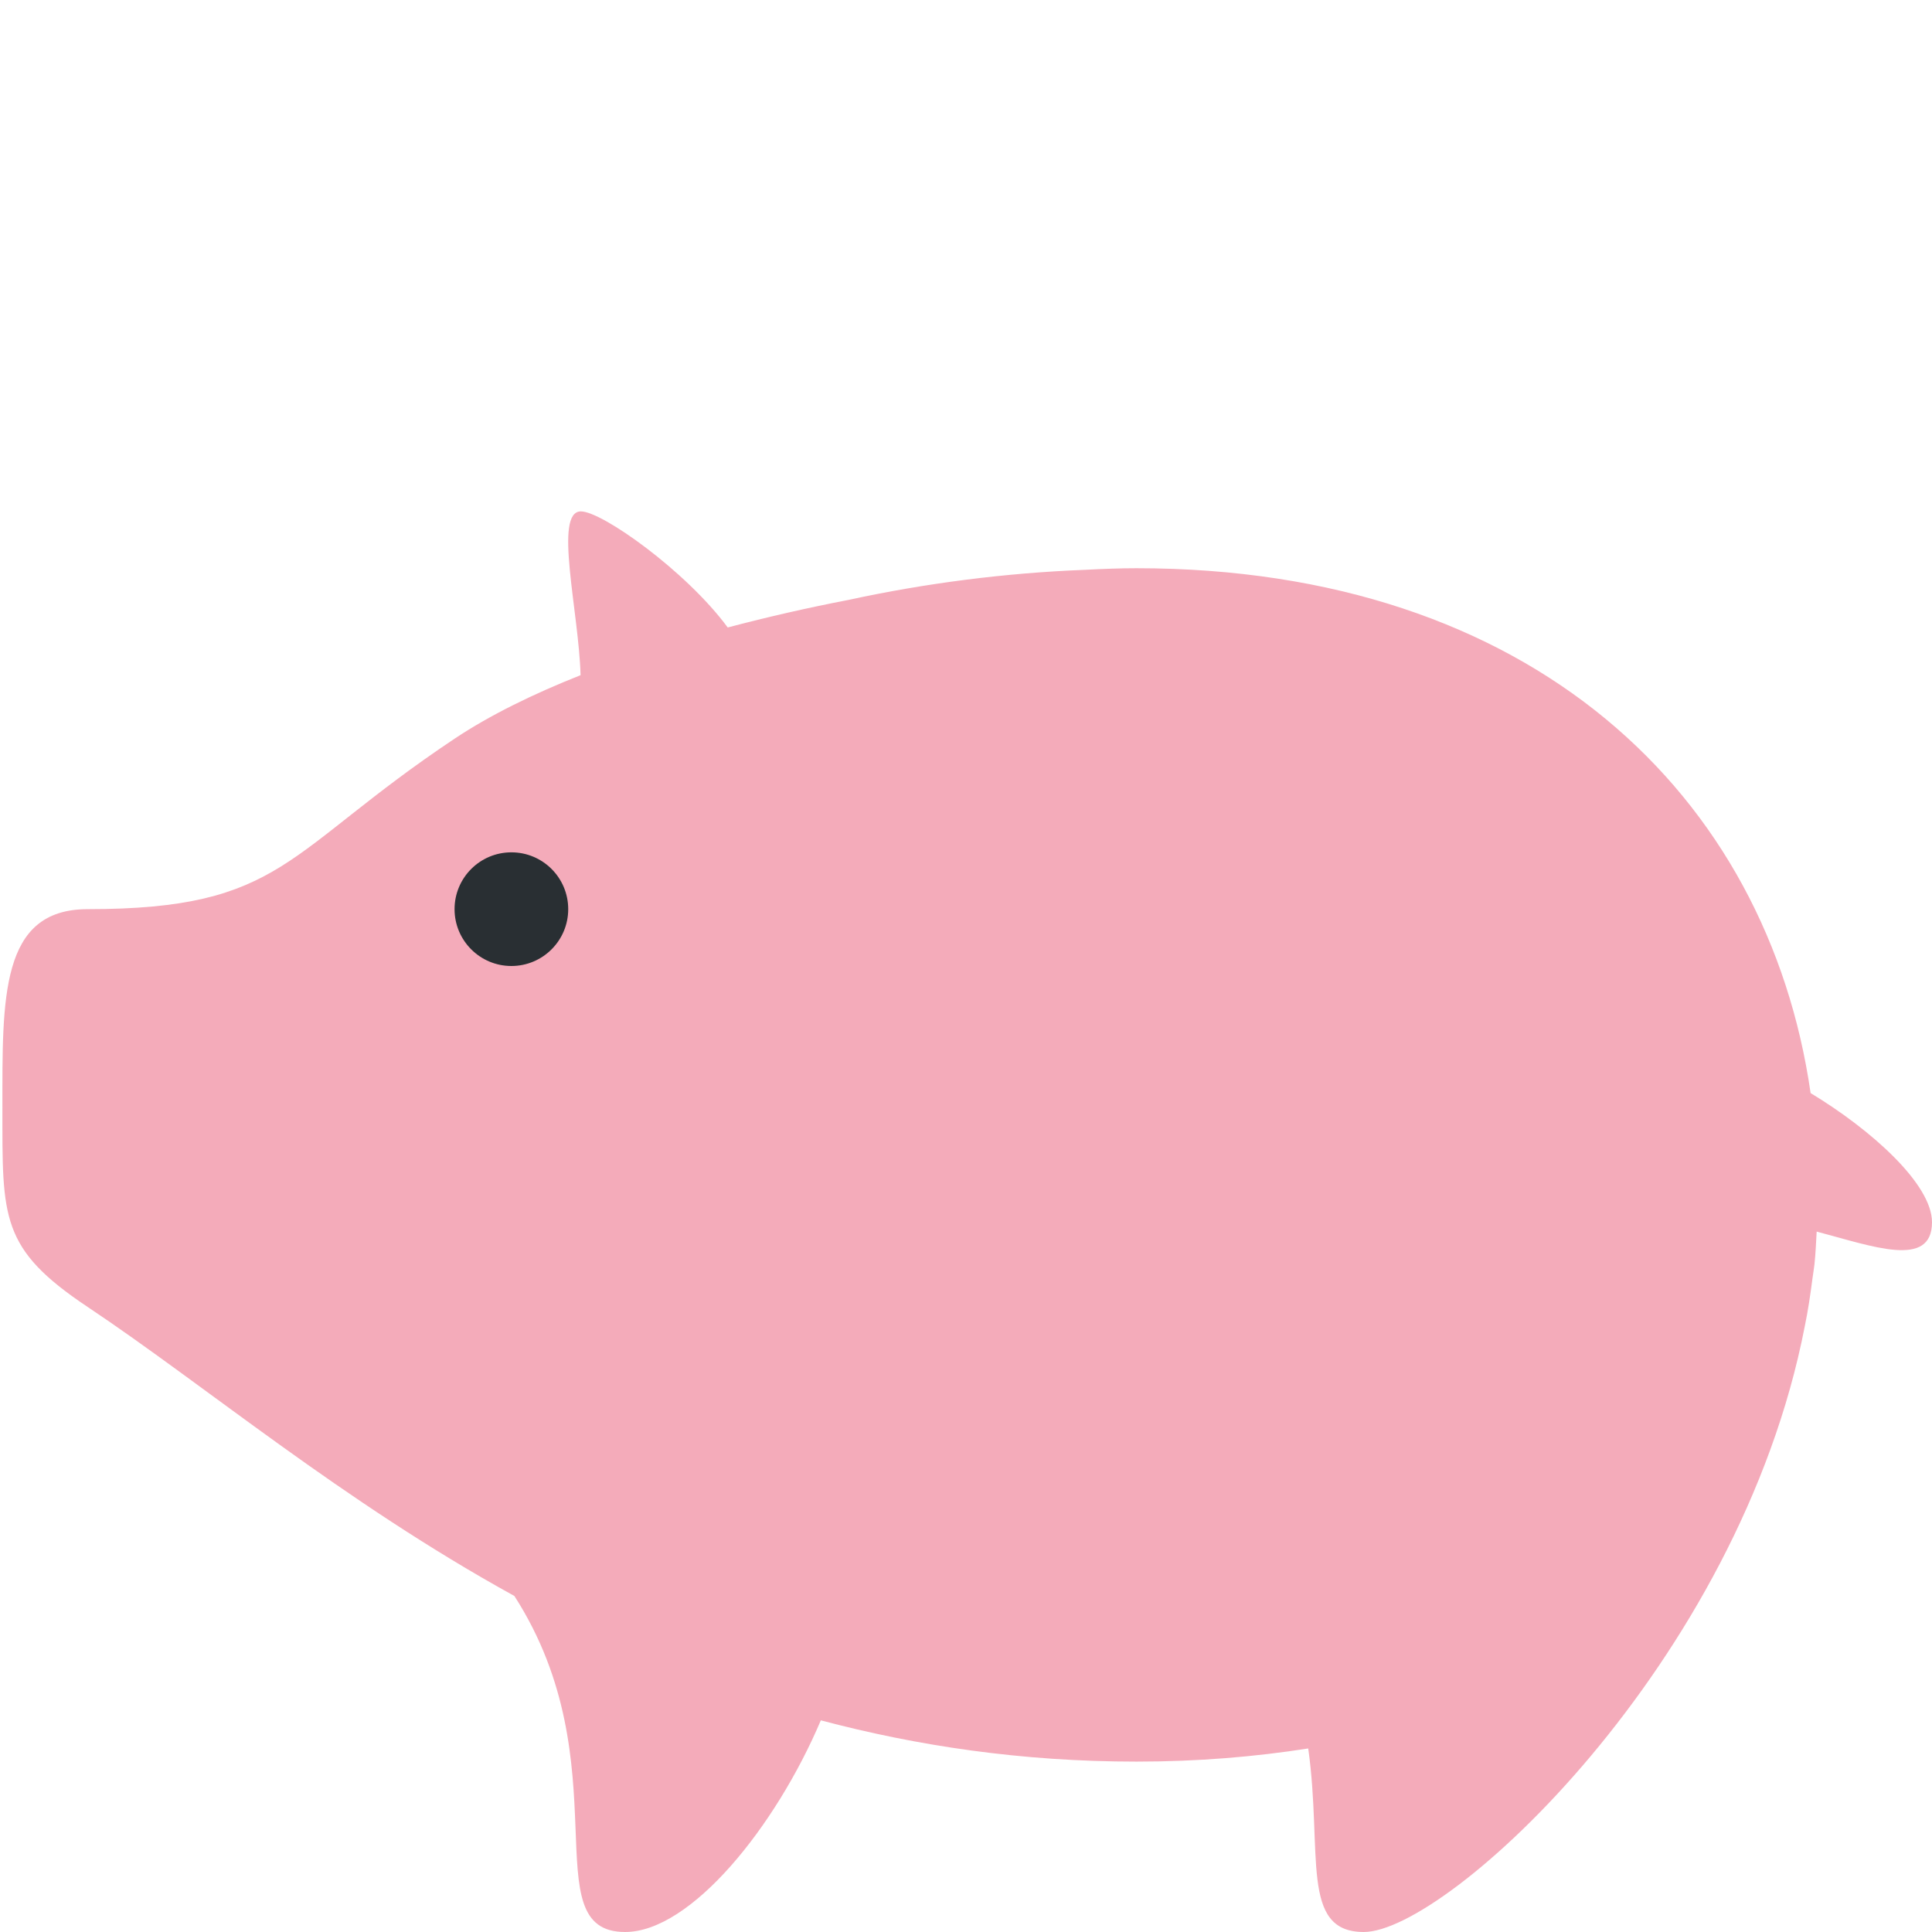
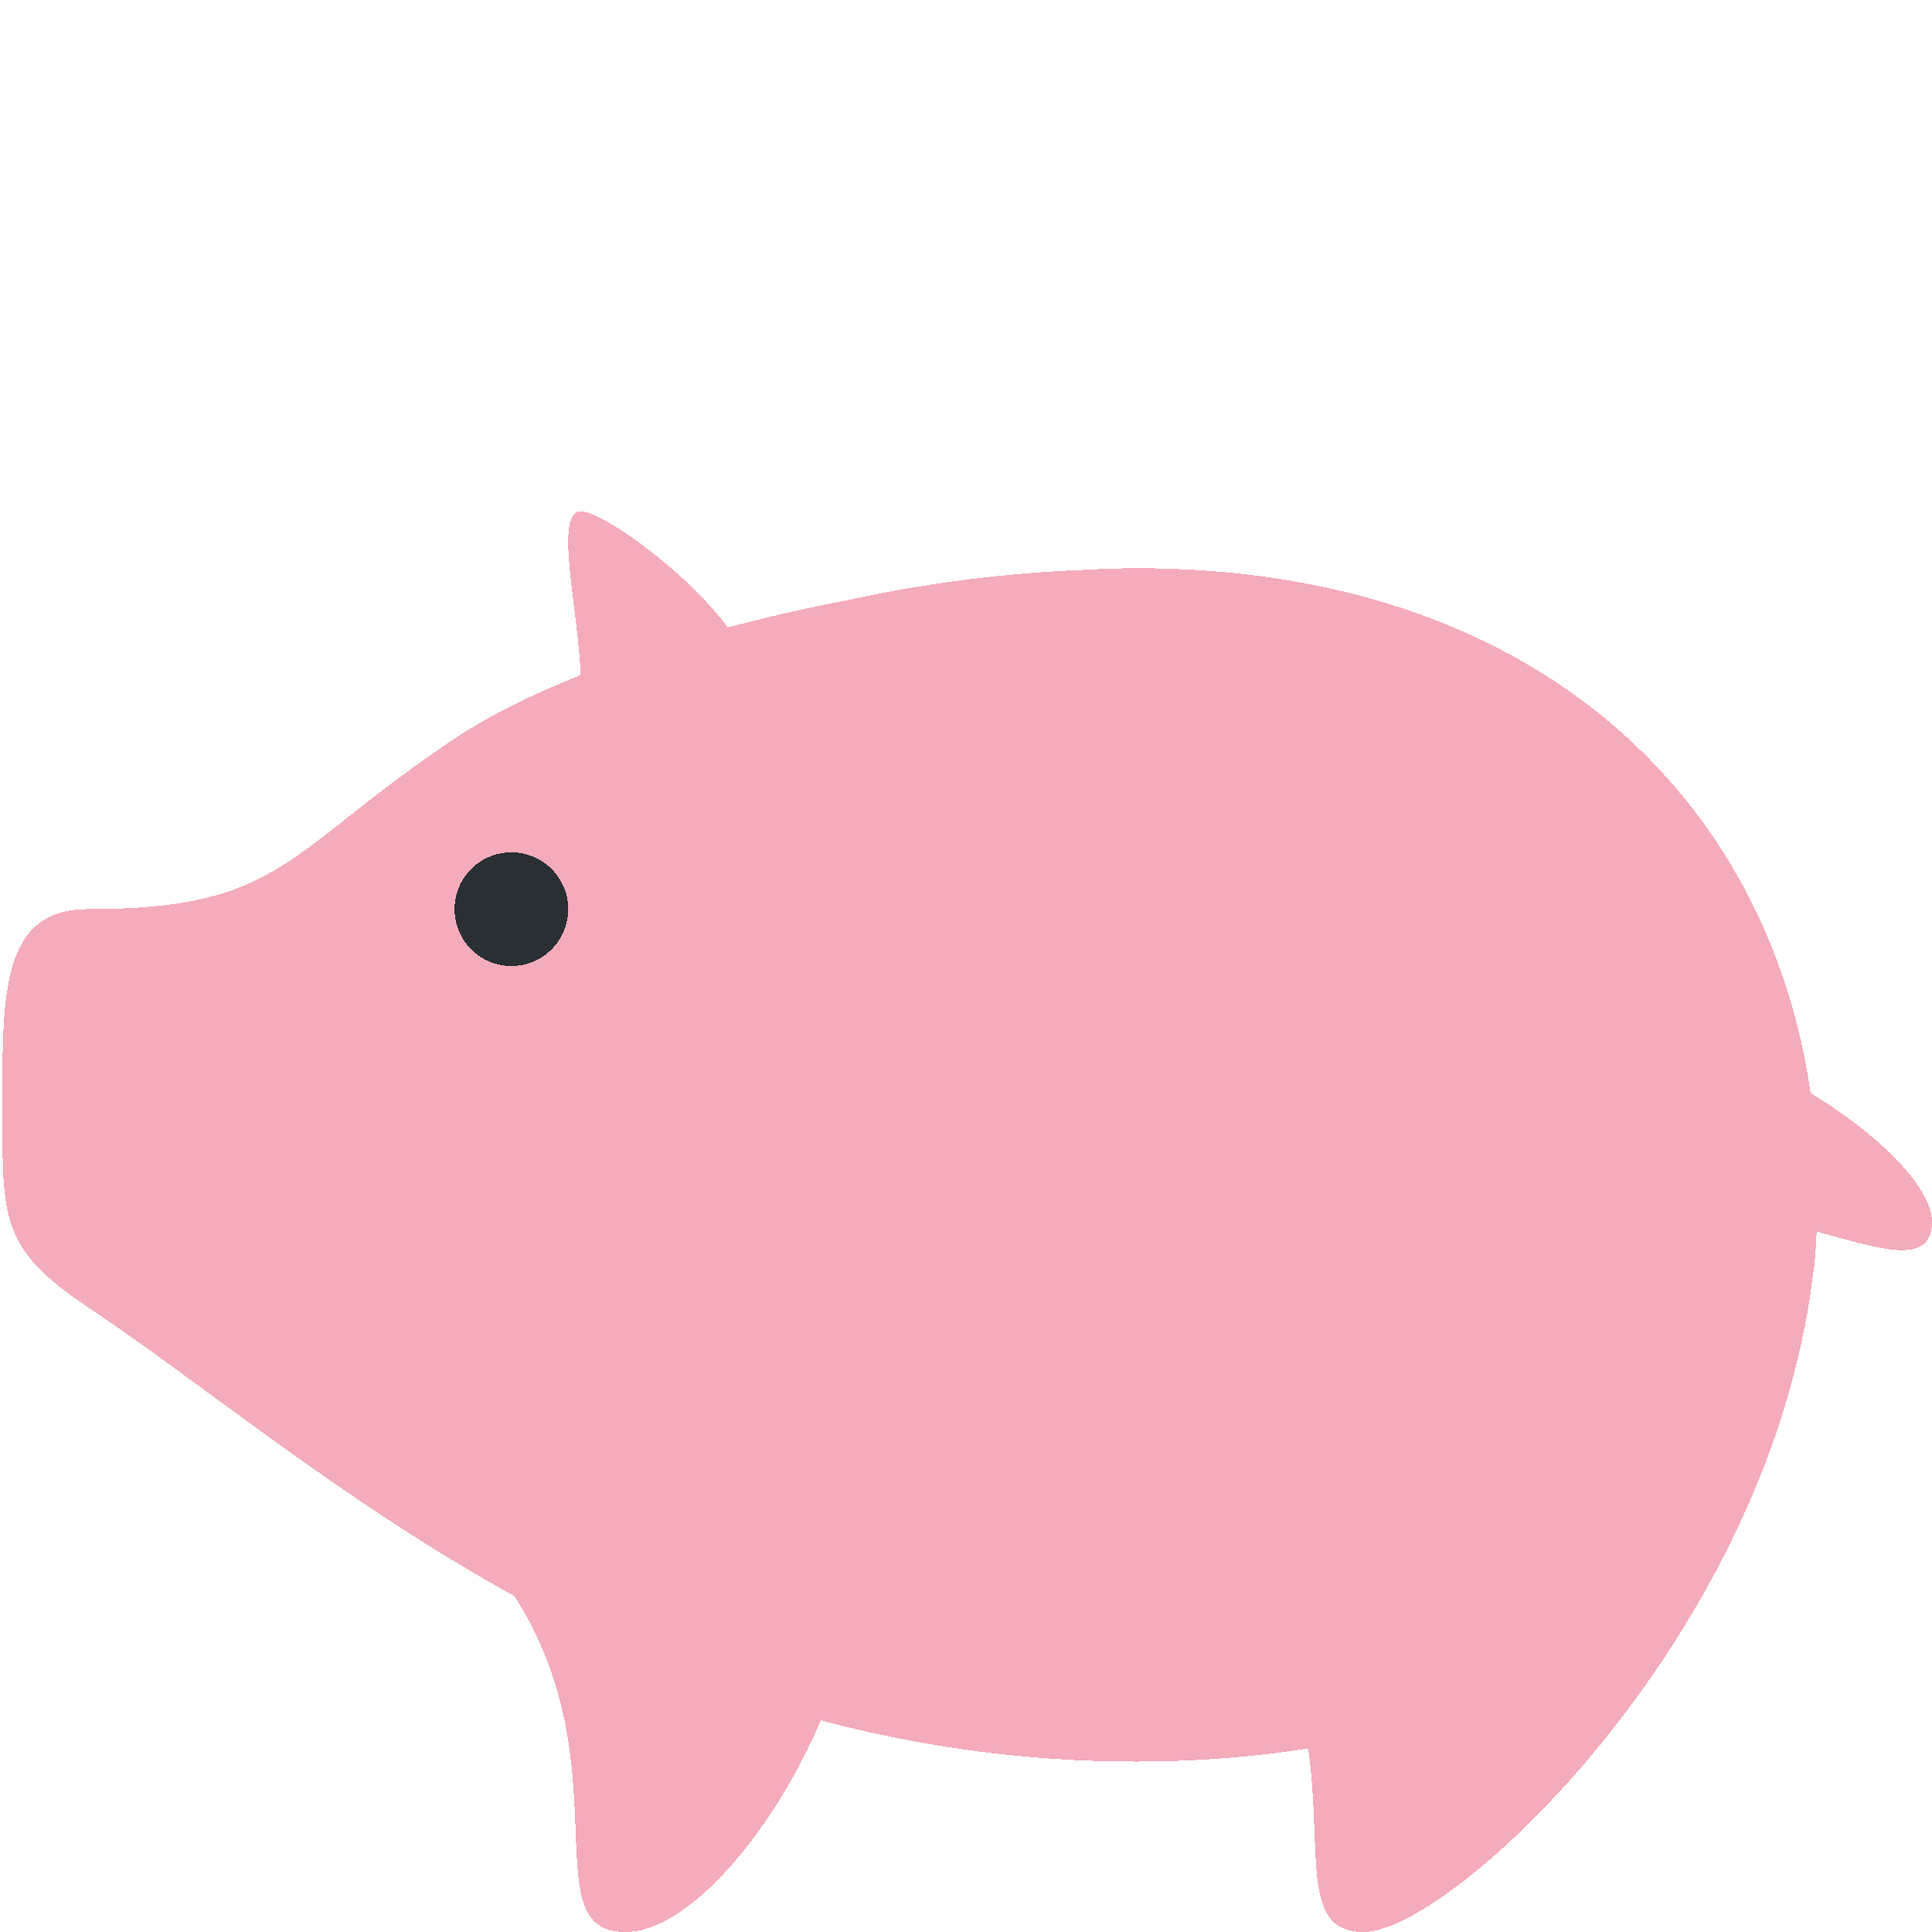
- <svg xmlns="http://www.w3.org/2000/svg" viewBox="0 0 36 36">
-   <path fill="#F4ABBA" d="M33.738 20.368c-.799-5.543-5.186-9.78-12.562-9.78-.293 0-.621.012-.964.03-1.479.058-2.961.248-4.399.56-.749.144-1.507.317-2.253.514-.775-1.051-2.342-2.163-2.736-2.163-.512 0-.038 1.871-.006 3.052-.88.349-1.685.742-2.347 1.183-3.177 2.118-3.177 3.177-6.838 3.177-1.632 0-1.588 1.658-1.588 3.705 0 2.046-.044 2.618 1.588 3.707 2.183 1.456 4.731 3.612 7.952 5.386C11.608 32.886 9.91 36 11.648 36c1.226 0 2.807-1.964 3.647-3.944 1.788.474 3.732.769 5.881.769 1.142 0 2.204-.089 3.201-.245.272 1.944-.16 3.42 1.035 3.42 1.555 0 6.998-4.994 8.218-11.29.06-.287.103-.582.142-.882.012-.09.028-.18.038-.271.021-.199.03-.404.041-.608 1.046.275 2.149.693 2.149-.175 0-.705-1.119-1.715-2.262-2.406z" />
-   <path fill="#292F33" d="M10.588 16.941c0 .584-.474 1.059-1.059 1.059-.584 0-1.059-.474-1.059-1.059s.474-1.059 1.059-1.059 1.059.474 1.059 1.059z" />
+ <svg xmlns="http://www.w3.org/2000/svg" viewBox="0 0 36 36" version="1.1" id="svg6" shape-rendering="crispEdges">
+   <defs id="defs10" />
+   <path fill="#F4ABBA" d="M33.738 20.368c-.799-5.543-5.186-9.78-12.562-9.78-.293 0-.621.012-.964.03-1.479.058-2.961.248-4.399.56-.749.144-1.507.317-2.253.514-.775-1.051-2.342-2.163-2.736-2.163-.512 0-.038 1.871-.006 3.052-.88.349-1.685.742-2.347 1.183-3.177 2.118-3.177 3.177-6.838 3.177-1.632 0-1.588 1.658-1.588 3.705 0 2.046-.044 2.618 1.588 3.707 2.183 1.456 4.731 3.612 7.952 5.386C11.608 32.886 9.91 36 11.648 36c1.226 0 2.807-1.964 3.647-3.944 1.788.474 3.732.769 5.881.769 1.142 0 2.204-.089 3.201-.245.272 1.944-.16 3.42 1.035 3.42 1.555 0 6.998-4.994 8.218-11.29.06-.287.103-.582.142-.882.012-.09.028-.18.038-.271.021-.199.03-.404.041-.608 1.046.275 2.149.693 2.149-.175 0-.705-1.119-1.715-2.262-2.406z" id="path2" />
+   <path fill="#292F33" d="M10.588 16.941c0 .584-.474 1.059-1.059 1.059-.584 0-1.059-.474-1.059-1.059s.474-1.059 1.059-1.059 1.059.474 1.059 1.059z" id="path4" />
</svg>
